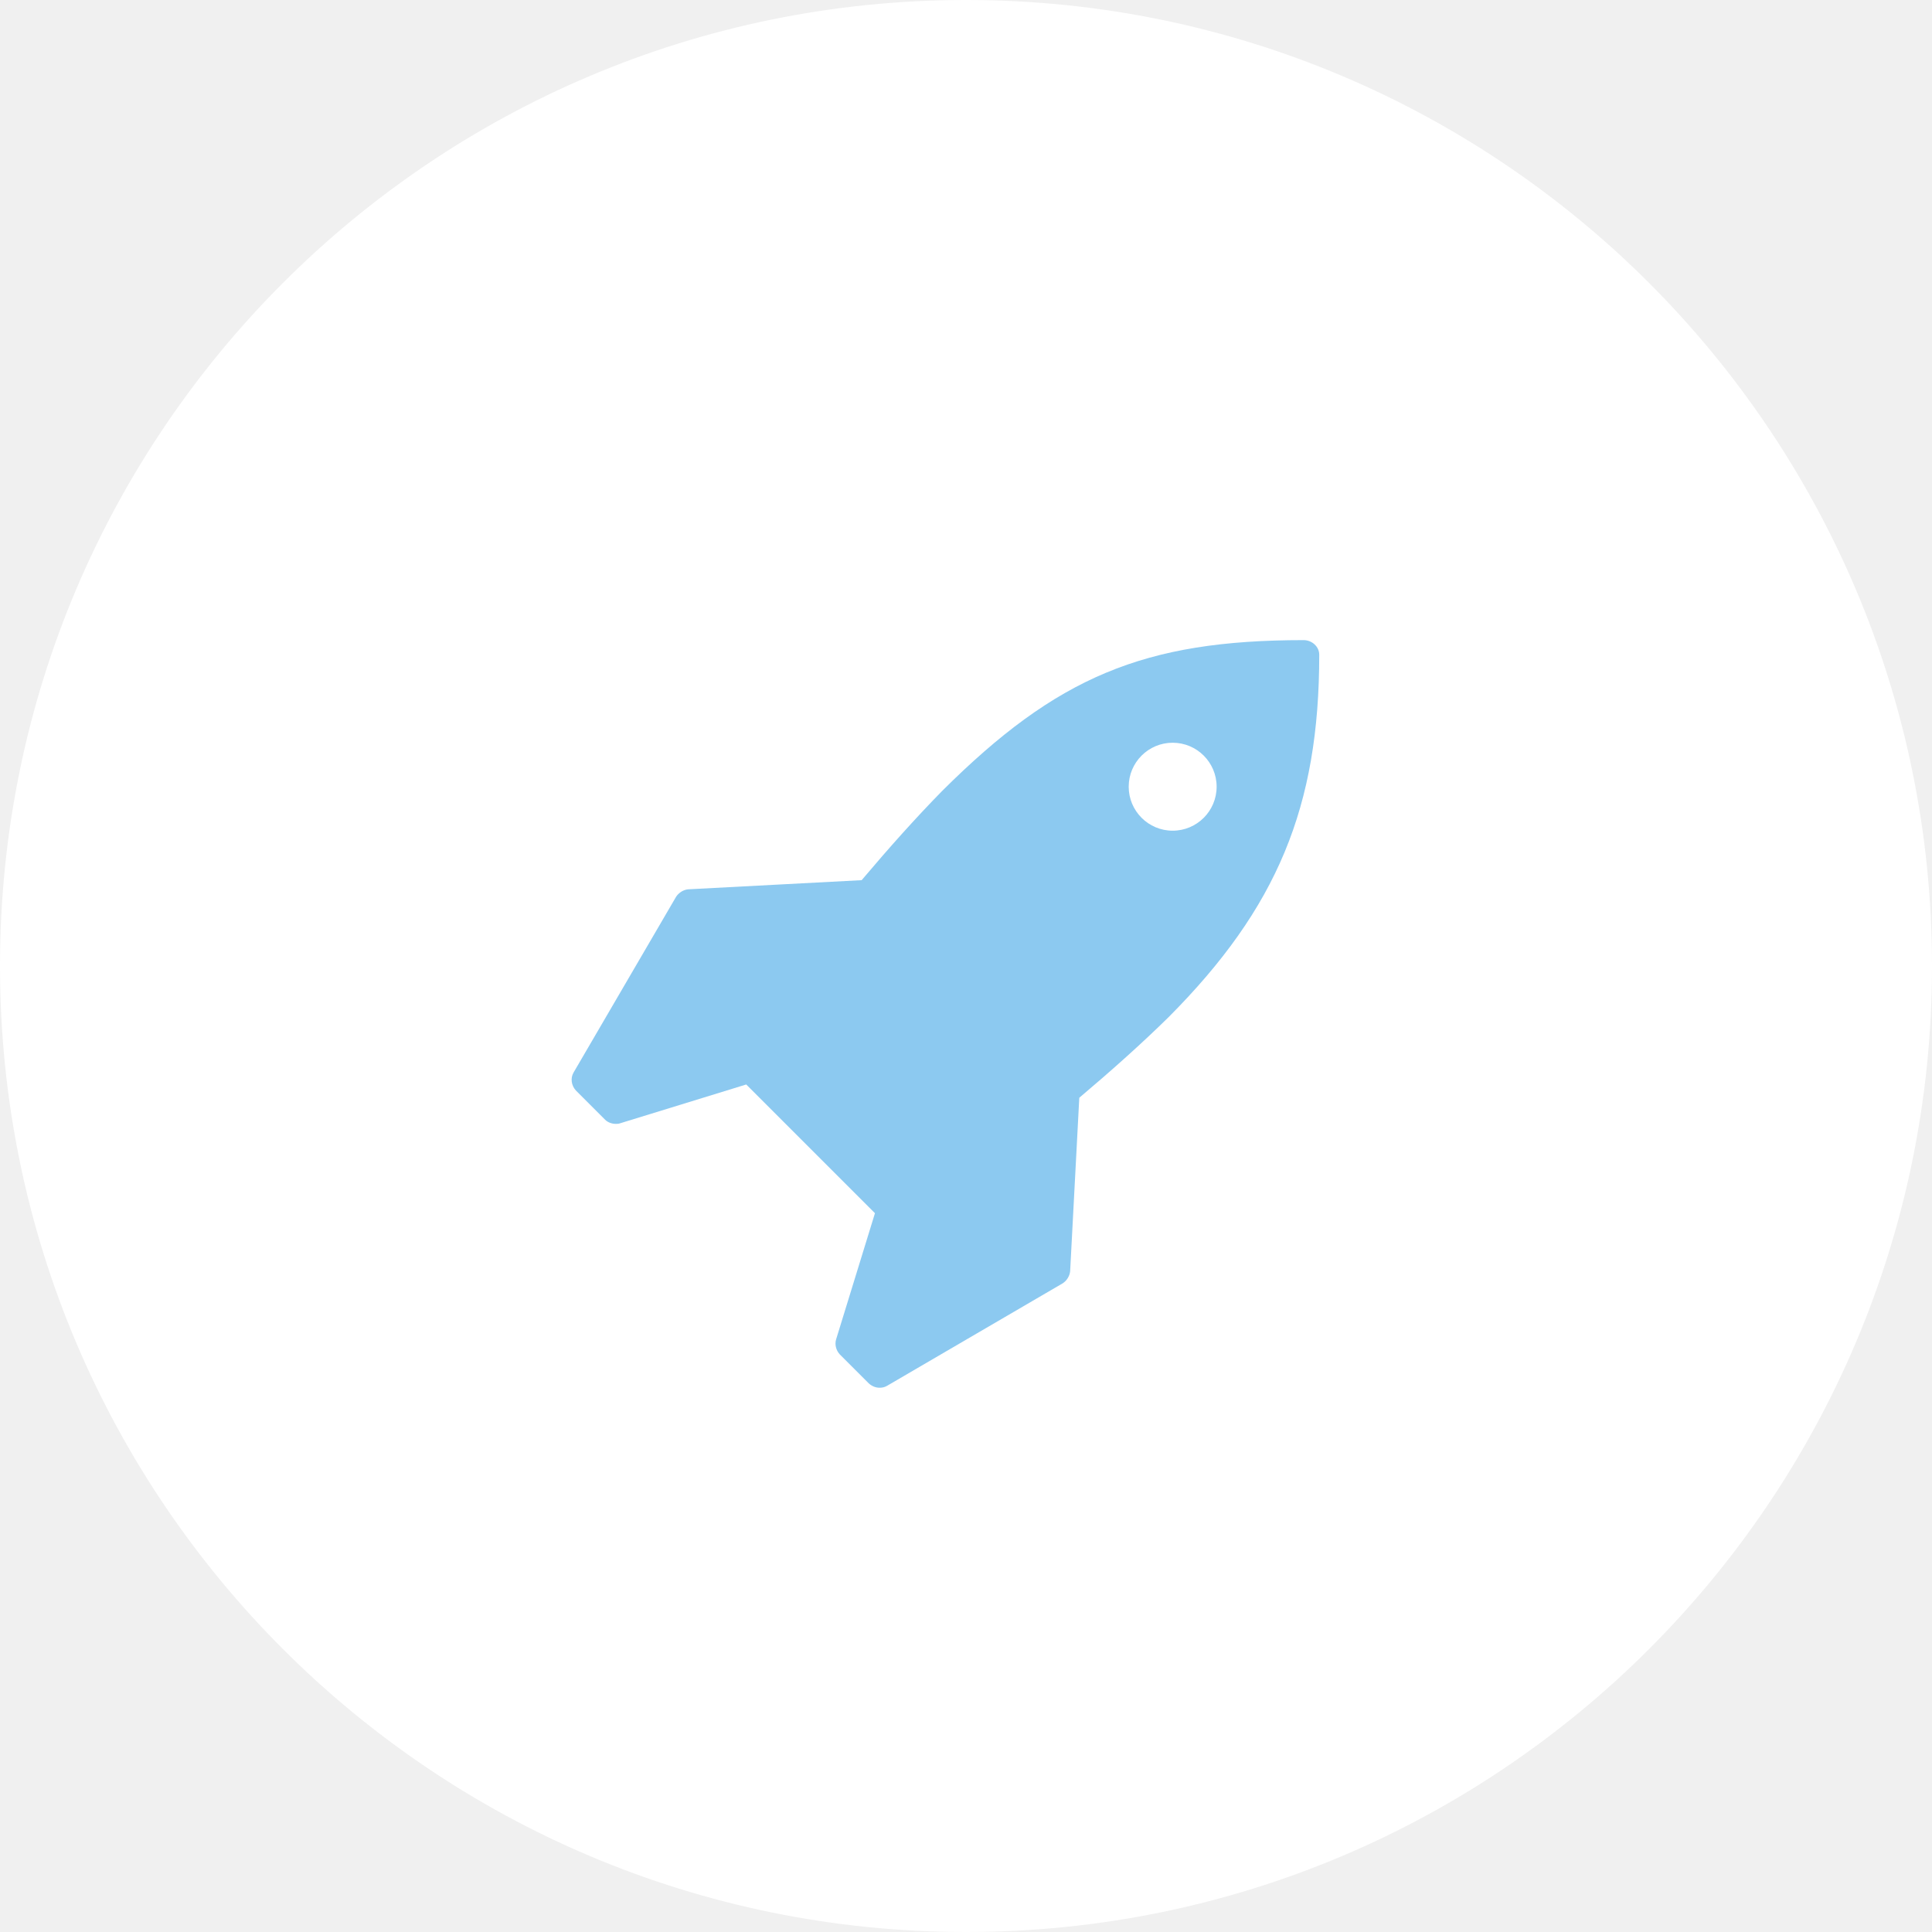
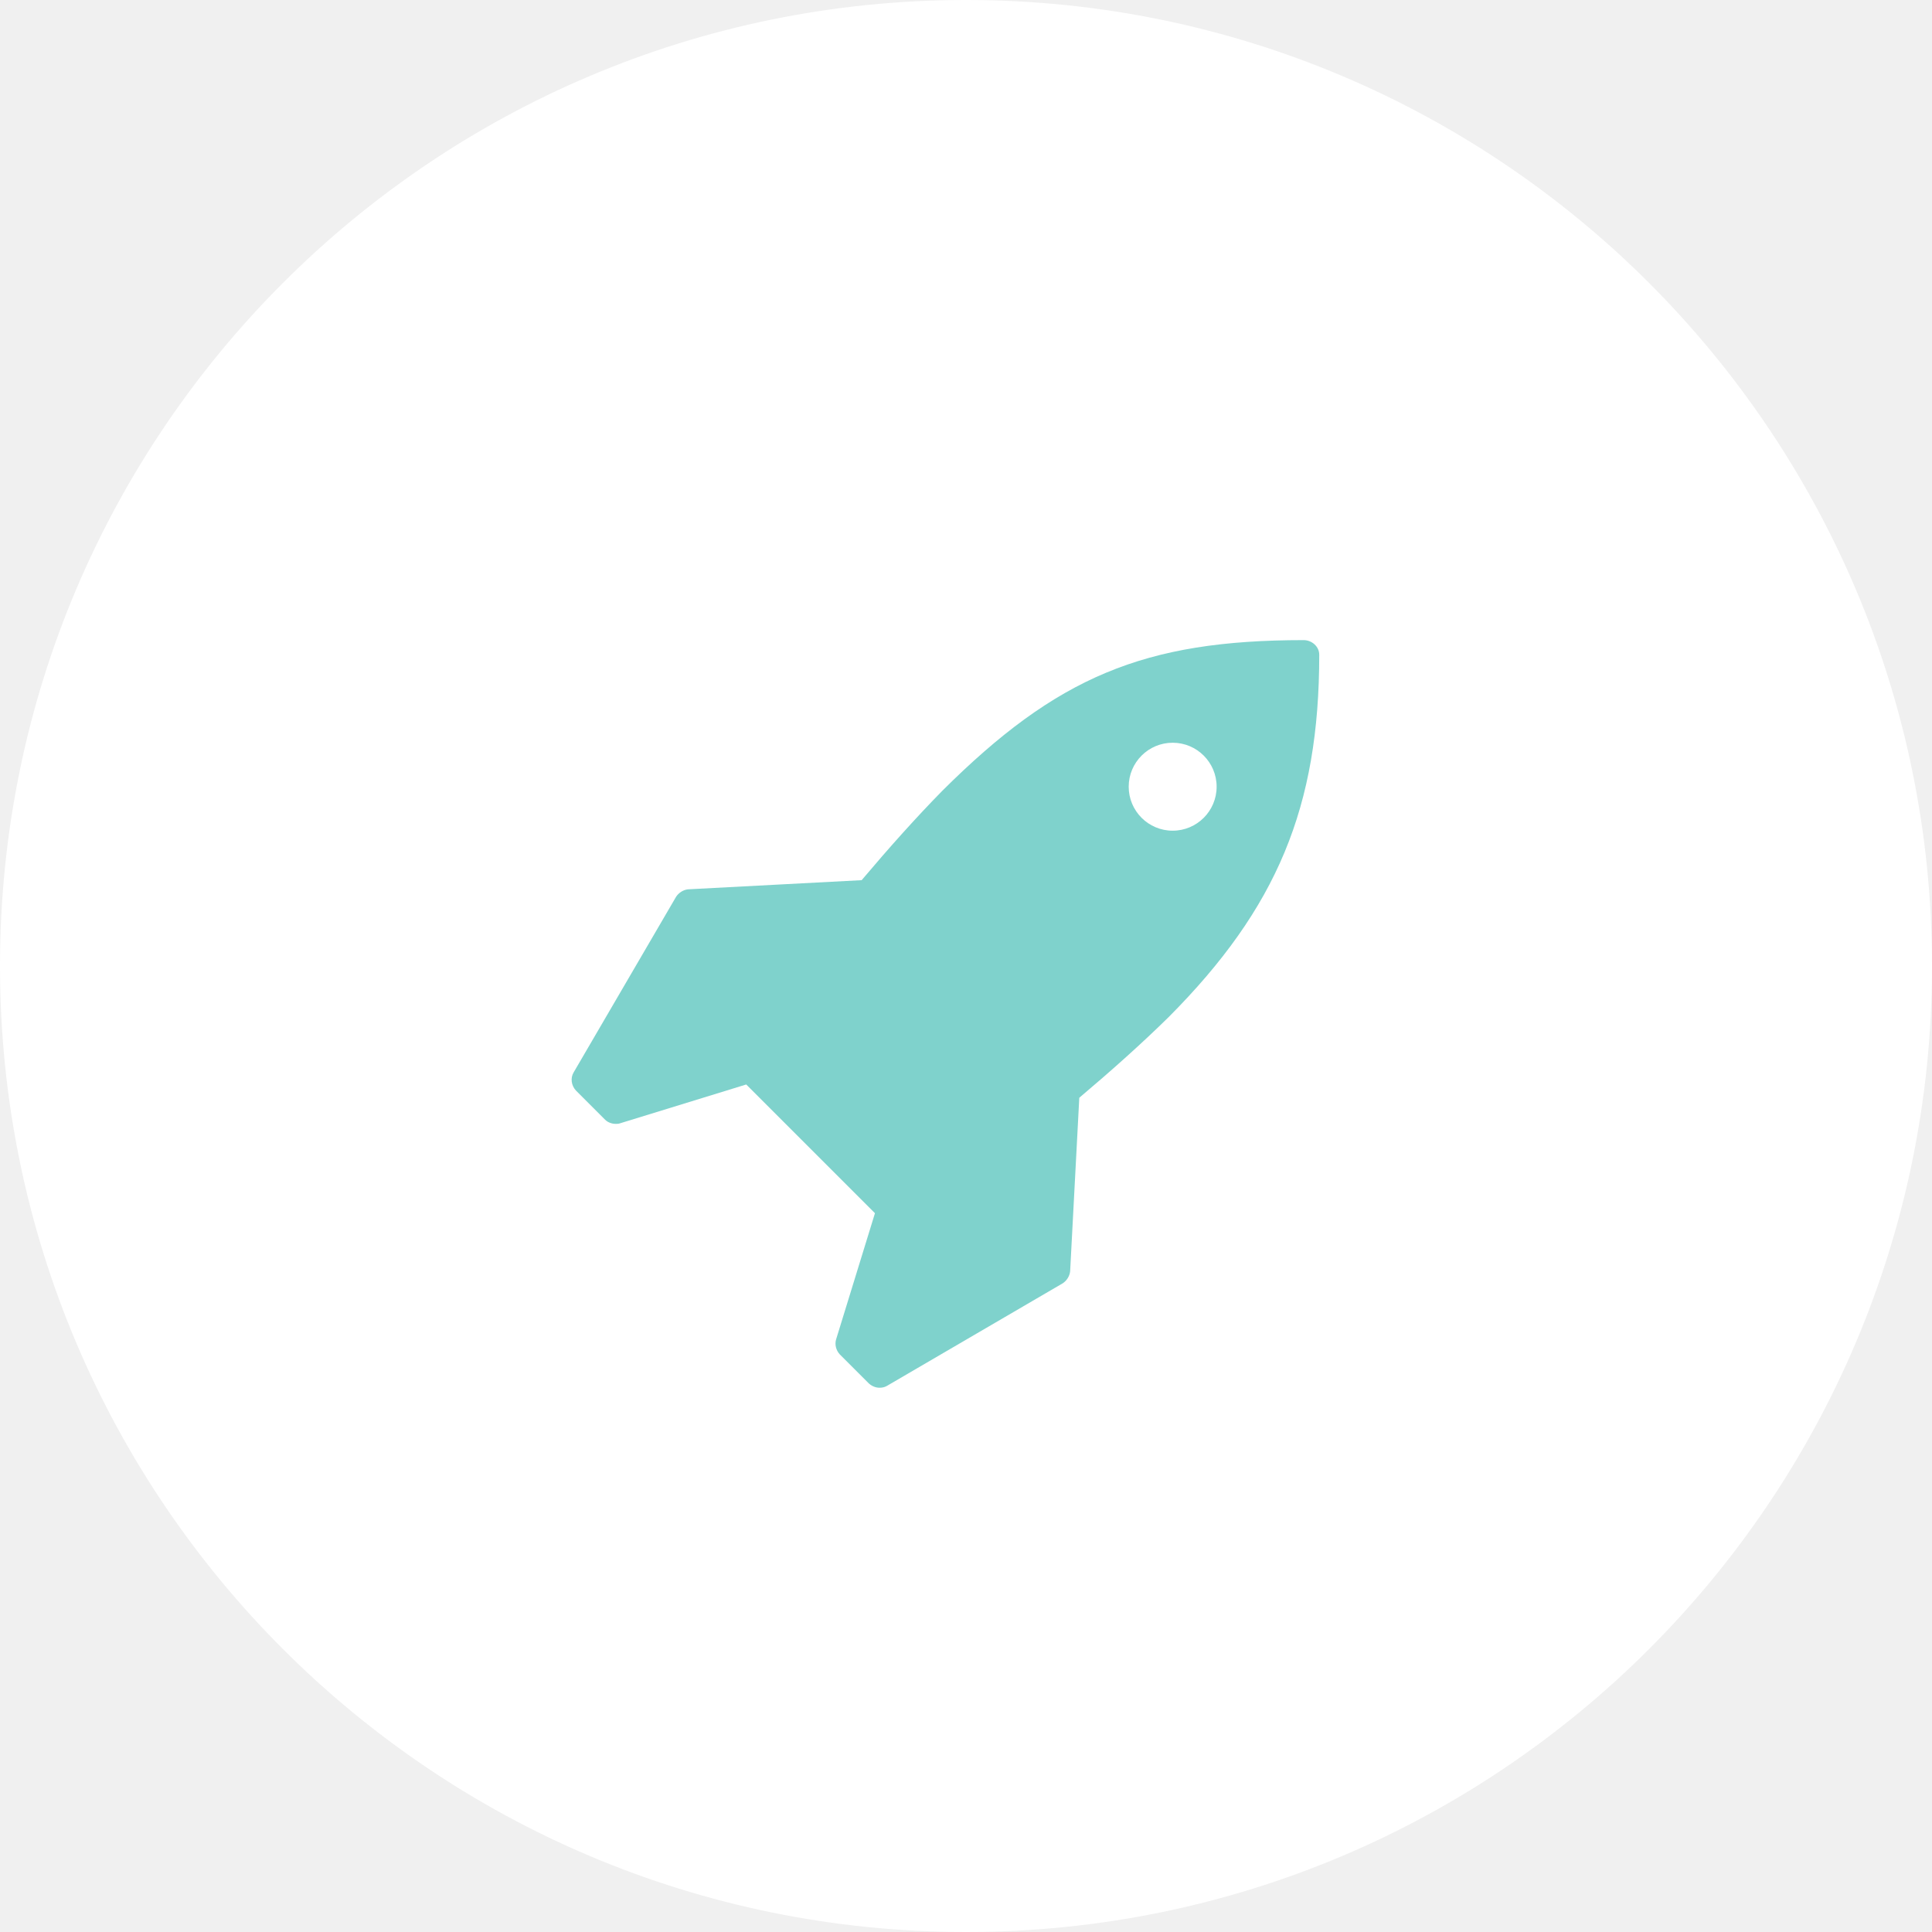
<svg xmlns="http://www.w3.org/2000/svg" version="1.1" id="Layer_1" x="0px" y="0px" width="85px" height="85px" viewBox="0 0 80 80" enable-background="new 0 0 80 80" xml:space="preserve">
  <g>
    <path fill="#FFFFFF" d="M40,0c22.091,0,40,17.909,40,40S62.091,80,40,80S0,62.091,0,40S17.909,0,40,0z" />
  </g>
  <g>
-     <path fill="#8cc9f0" d="M50.378,32.576c0,1.005-0.815,1.821-1.821,1.821c-1.005,0-1.82-0.816-1.82-1.821    c0-1.005,0.815-1.821,1.82-1.821C49.563,30.755,50.378,31.571,50.378,32.576z M54.627,27.113c0-0.341-0.304-0.607-0.646-0.607    c-6.601,0-10.223,1.518-14.964,6.241c-1.081,1.1-2.2,2.352-3.338,3.699l-7.188,0.379c-0.19,0.019-0.379,0.133-0.493,0.304    l-4.249,7.284c-0.133,0.228-0.095,0.53,0.095,0.739l1.214,1.215c0.114,0.113,0.285,0.17,0.437,0.17c0.057,0,0.114,0,0.17-0.02    l5.235-1.611l5.33,5.33l-1.612,5.236c-0.057,0.209,0,0.437,0.152,0.606l1.214,1.214c0.133,0.114,0.284,0.171,0.436,0.171    c0.114,0,0.208-0.021,0.304-0.075l7.283-4.25c0.171-0.113,0.284-0.304,0.305-0.492l0.379-7.19c1.347-1.138,2.599-2.257,3.699-3.339    C52.882,37.603,54.627,33.411,54.627,27.113z" />
+     <path fill="#7fd2cc" d="M50.378,32.576c0,1.005-0.815,1.821-1.821,1.821c-1.005,0-1.82-0.816-1.82-1.821    c0-1.005,0.815-1.821,1.82-1.821C49.563,30.755,50.378,31.571,50.378,32.576z M54.627,27.113c0-0.341-0.304-0.607-0.646-0.607    c-6.601,0-10.223,1.518-14.964,6.241c-1.081,1.1-2.2,2.352-3.338,3.699l-7.188,0.379c-0.19,0.019-0.379,0.133-0.493,0.304    l-4.249,7.284c-0.133,0.228-0.095,0.53,0.095,0.739l1.214,1.215c0.114,0.113,0.285,0.17,0.437,0.17c0.057,0,0.114,0,0.17-0.02    l5.235-1.611l5.33,5.33l-1.612,5.236c-0.057,0.209,0,0.437,0.152,0.606l1.214,1.214c0.133,0.114,0.284,0.171,0.436,0.171    c0.114,0,0.208-0.021,0.304-0.075l7.283-4.25c0.171-0.113,0.284-0.304,0.305-0.492l0.379-7.19c1.347-1.138,2.599-2.257,3.699-3.339    C52.882,37.603,54.627,33.411,54.627,27.113z" />
  </g>
</svg>
